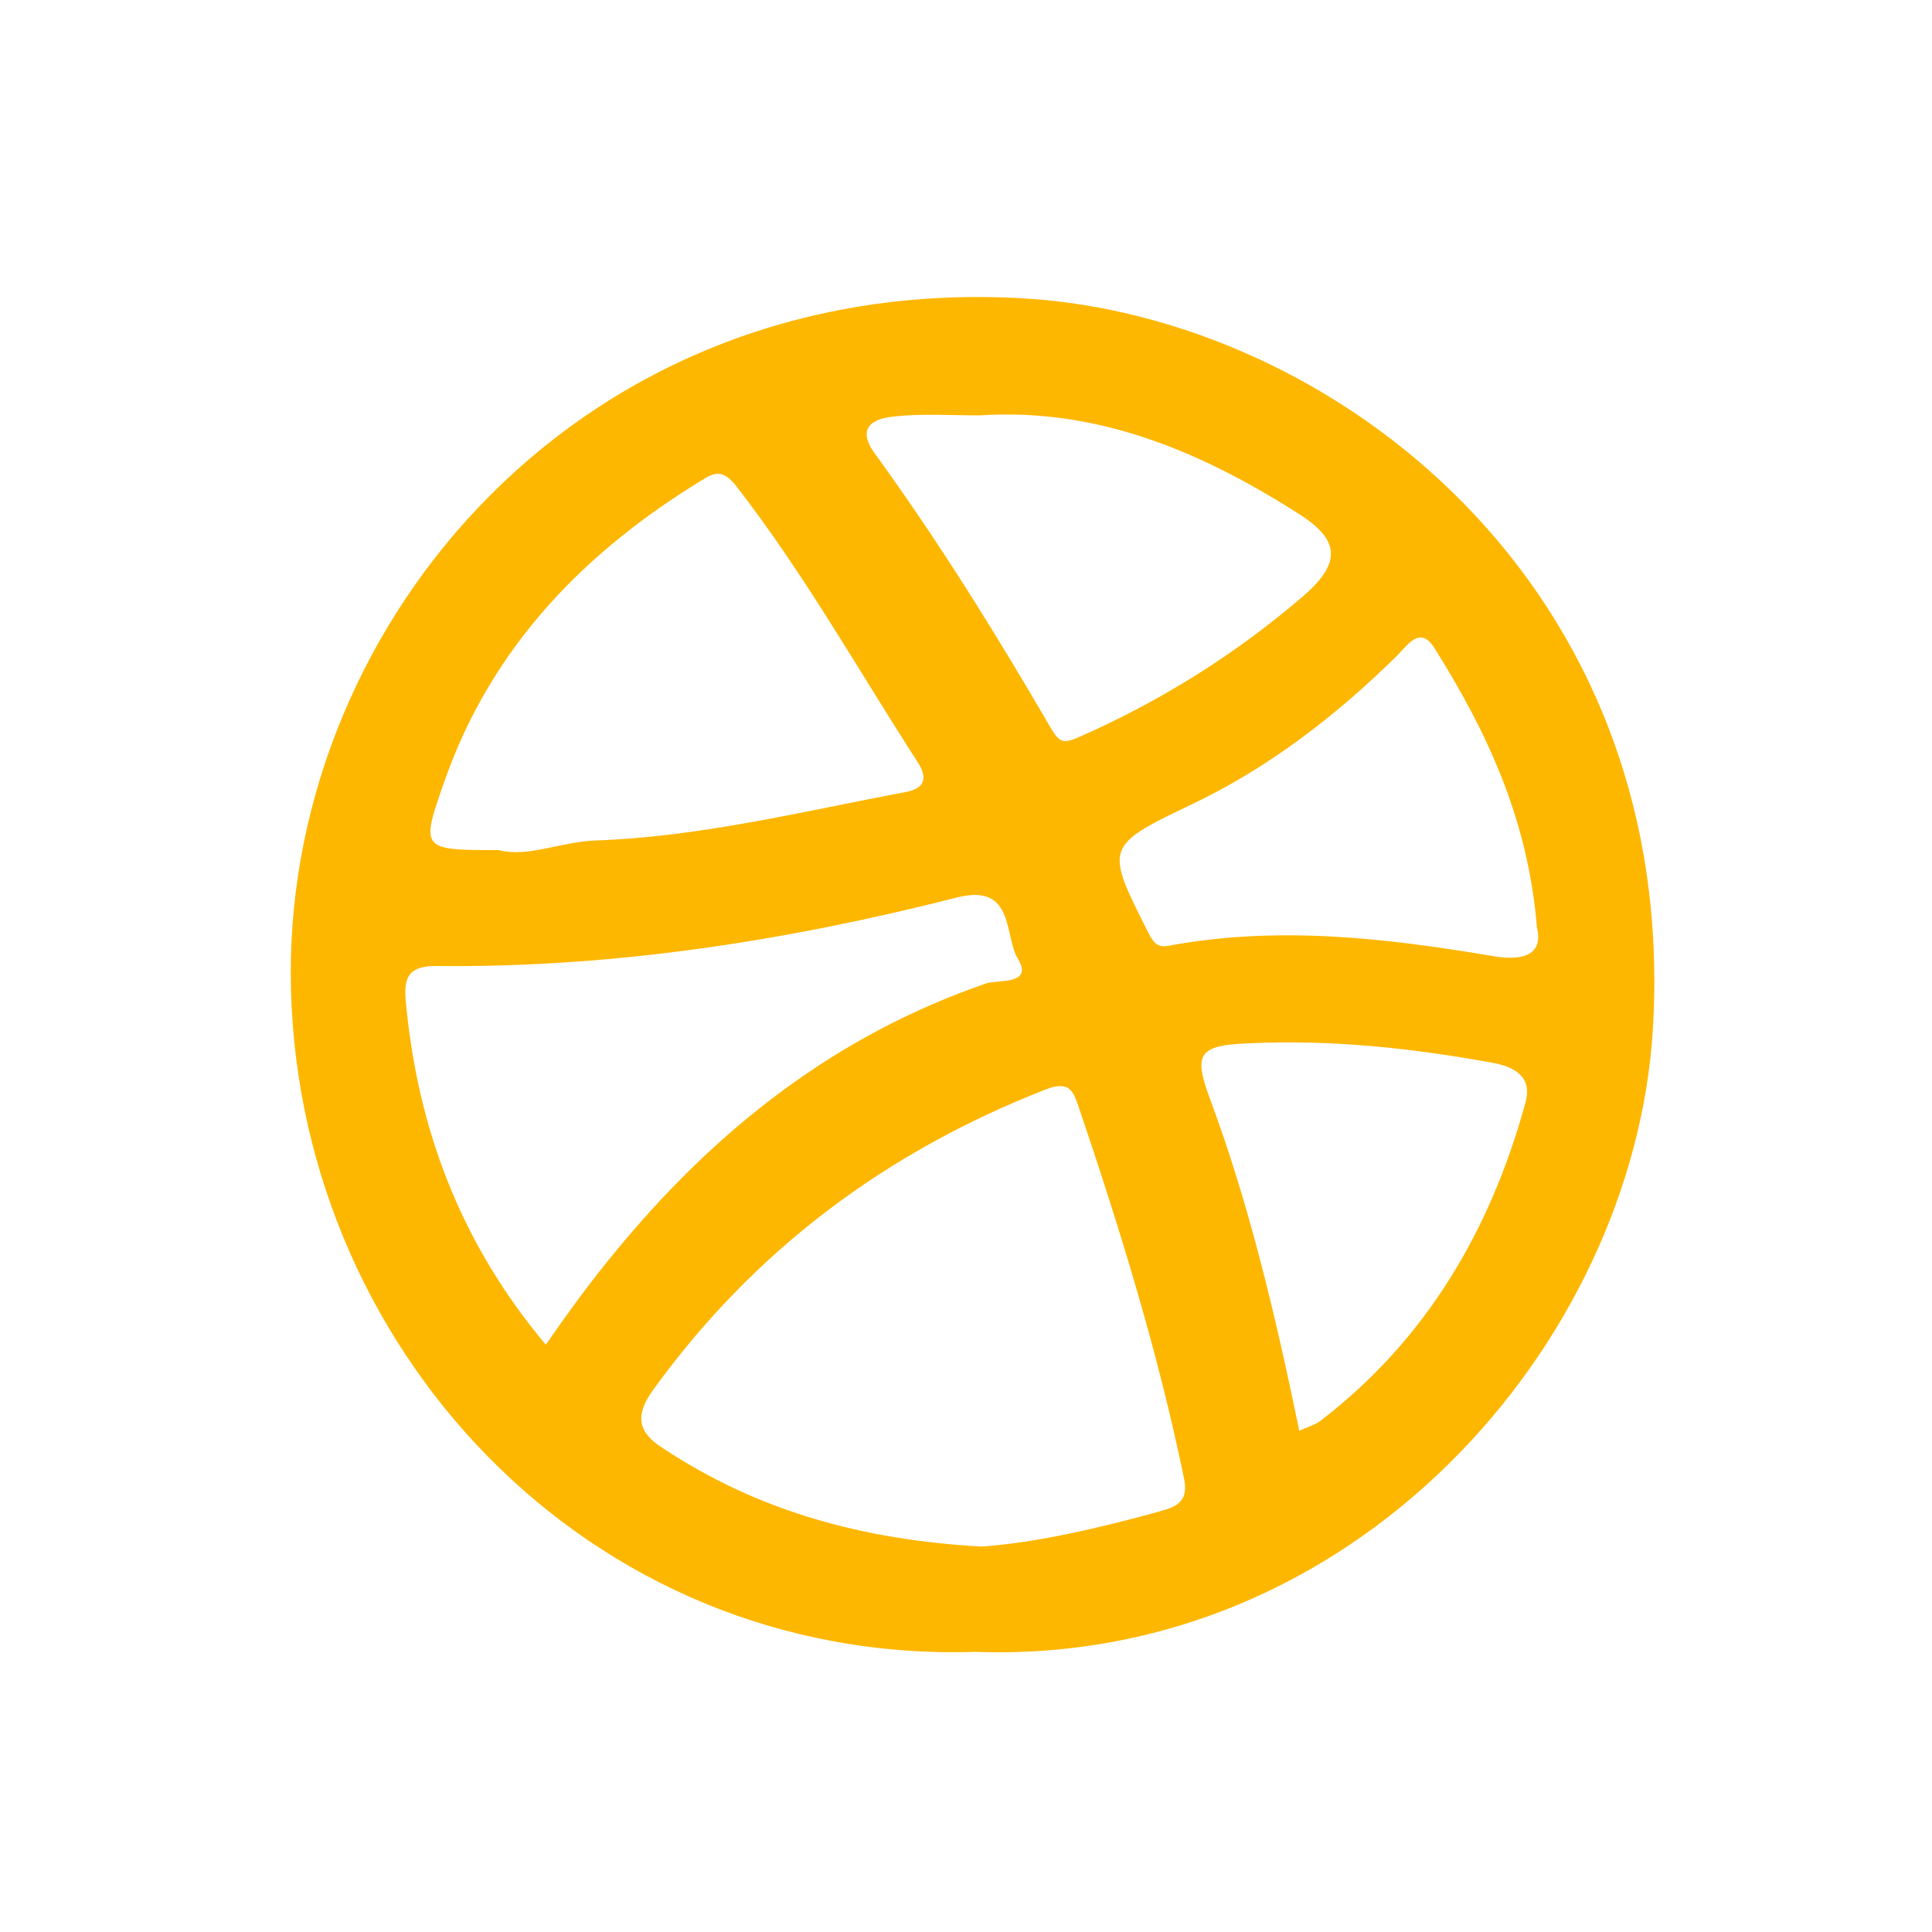
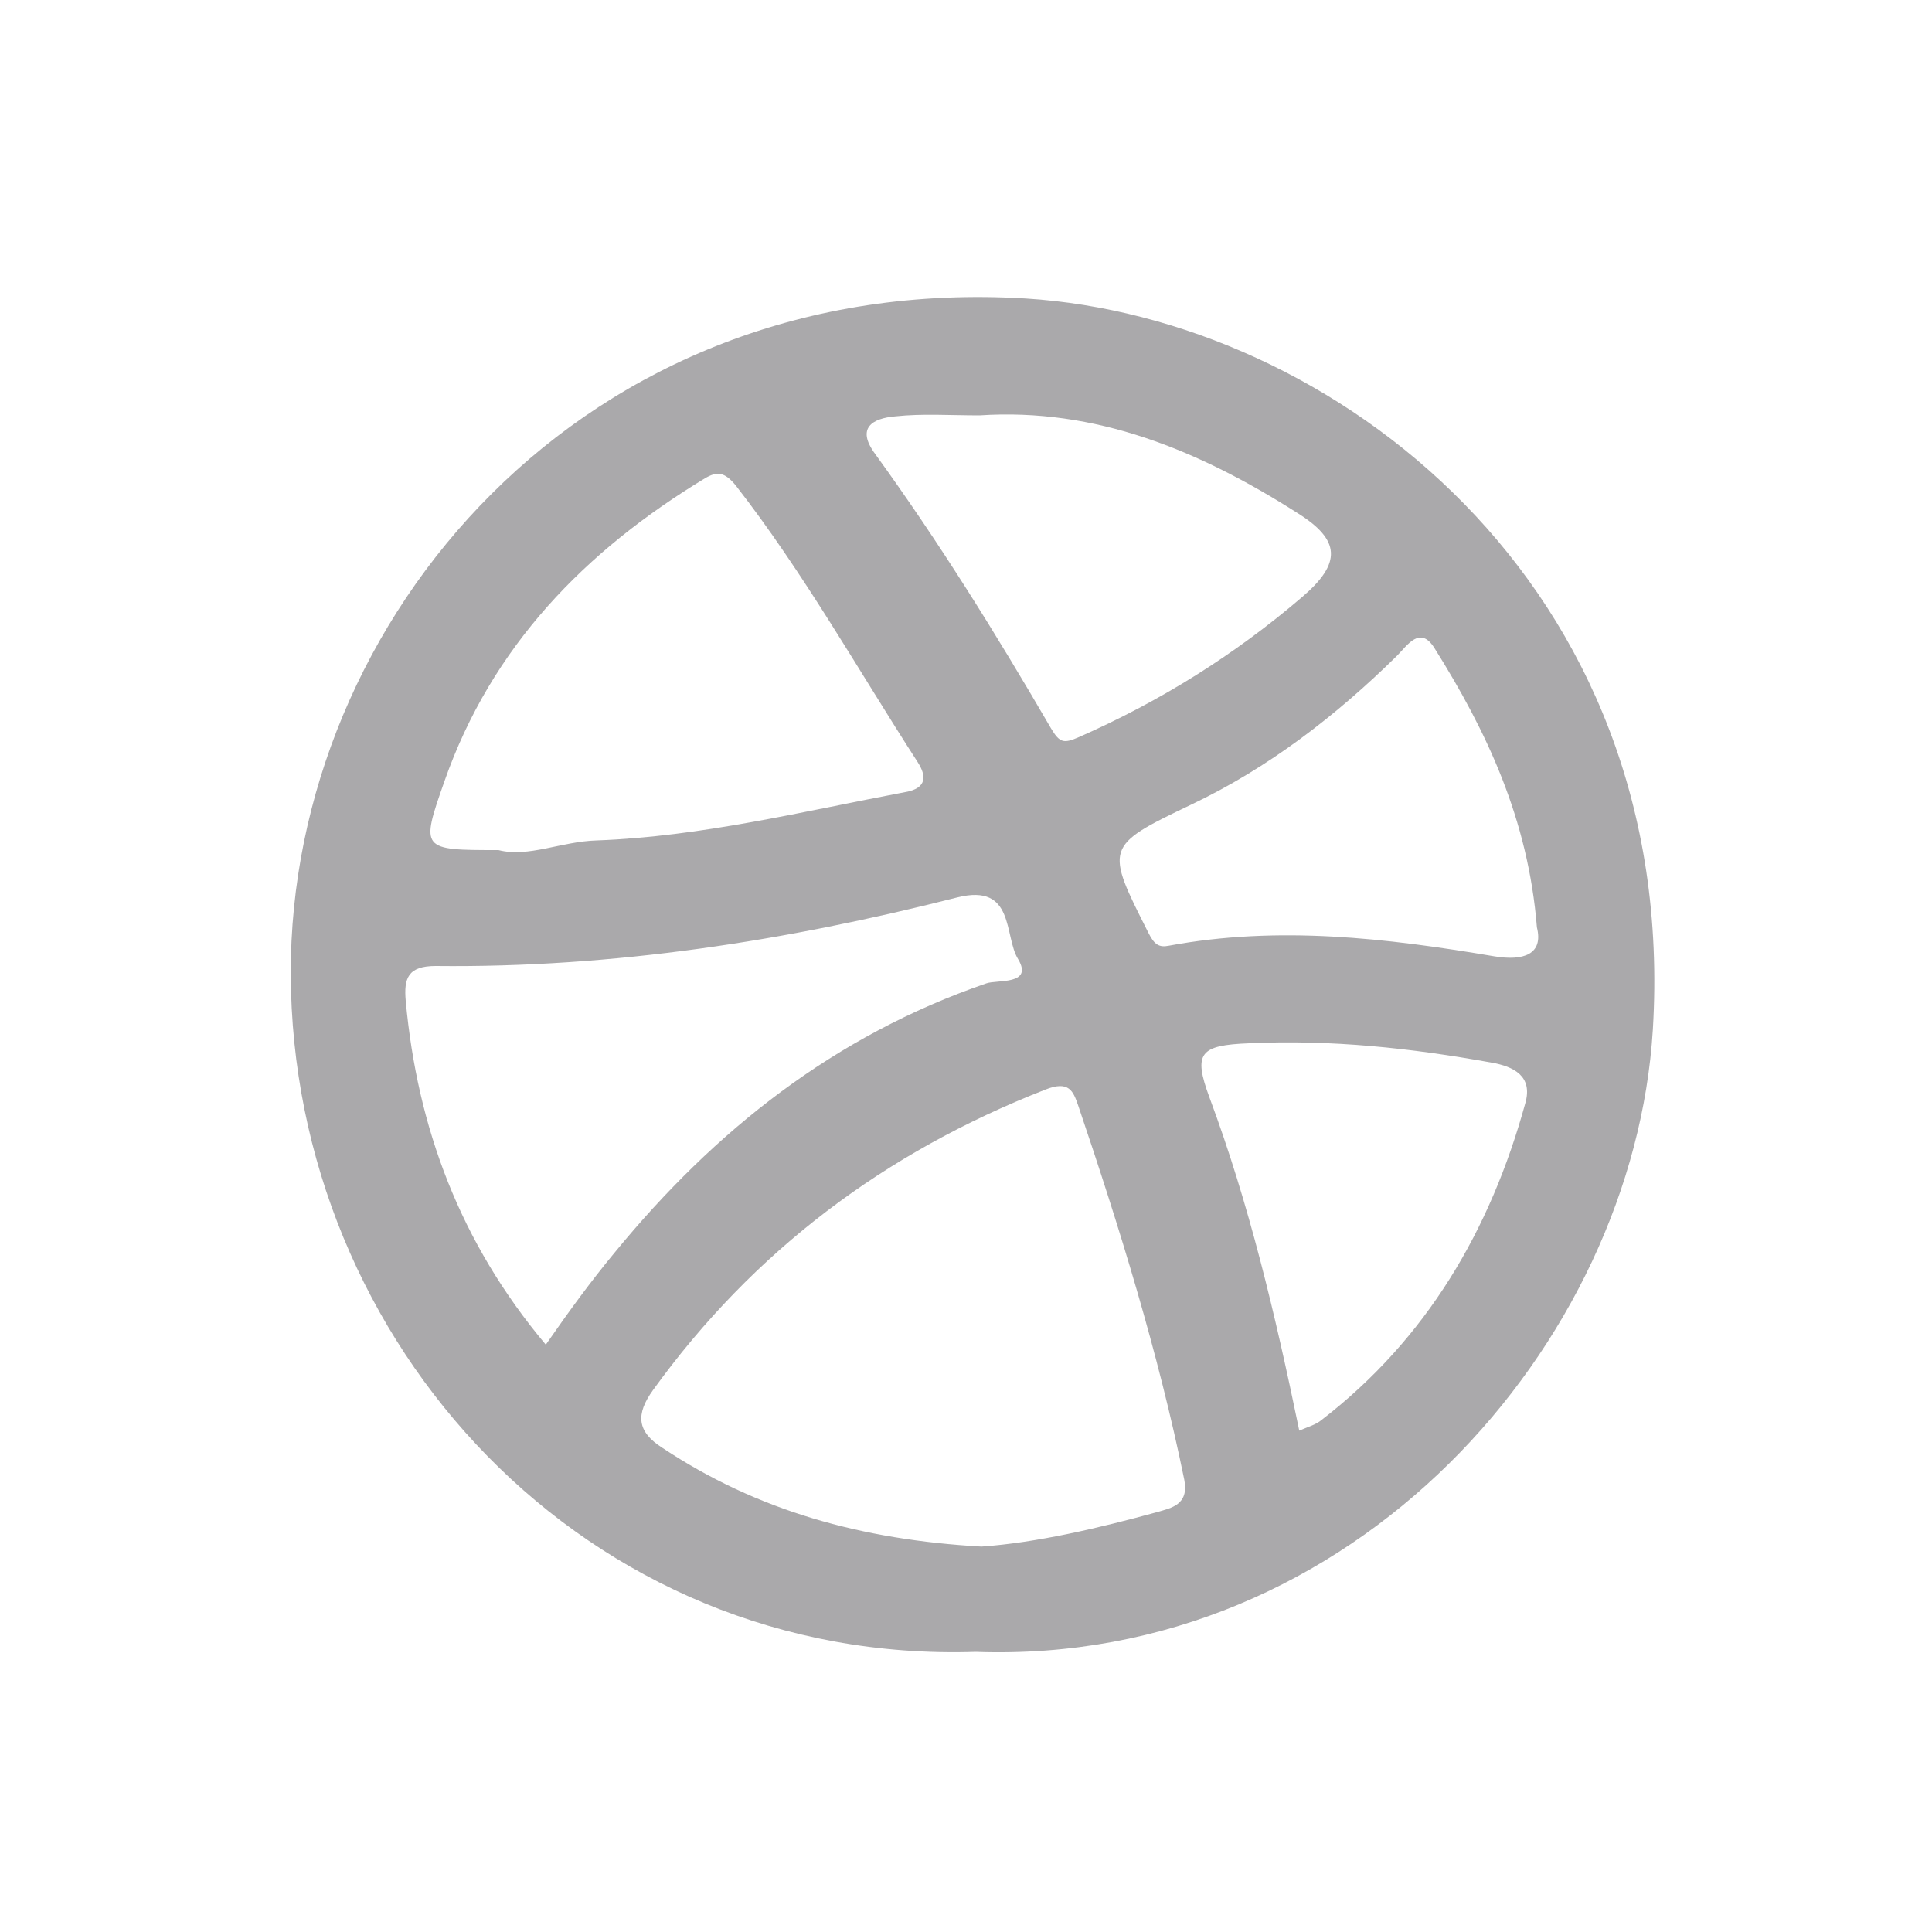
<svg xmlns="http://www.w3.org/2000/svg" version="1.1" id="Layer_1" x="0px" y="0px" viewBox="0 0 200 200" style="enable-background:new 0 0 200 200;" xml:space="preserve">
  <style type="text/css">
- 	.st0{fill:#FEB700;}
+ 	.st0{fill:#AAA9AB;}
</style>
  <path class="st0" d="M101,171c-40.3,1.3-70.8-31.9-70.9-70.2C30,64.2,60.4,28.1,106.2,30.9c31.7,2,67.7,29.5,64.9,75.7  C169.1,139.1,140.2,172.4,101,171z M101.6,160.1c5.7-0.4,12.1-1.9,18.3-3.6c1.3-0.4,3.2-0.7,2.7-3.3c-2.7-13.2-6.7-26.1-11-38.8  c-0.5-1.4-0.9-2.6-3.4-1.6c-16.6,6.5-30.2,16.7-40.6,31.1c-1.8,2.5-1.7,4.3,1,6C78.4,156.4,89.2,159.4,101.6,160.1z M56.5,139.2  c2.5-3.6,4.7-6.6,7.1-9.5c10.4-12.7,22.8-22.5,38.5-27.9c1.1-0.4,4.9,0.2,3.3-2.5c-1.5-2.4-0.3-7.9-6.3-6.4  c-17.7,4.5-35.6,7.3-54,7.1c-2.9,0-3.3,1.3-3.1,3.6C43.2,116.7,47.6,128.6,56.5,139.2z M51.6,88c3.1,0.8,6.5-0.9,10.2-1  c10.8-0.4,21.3-3,31.9-5c2.3-0.4,2.2-1.7,1.3-3.1c-6.2-9.6-11.8-19.6-18.8-28.6c-1.2-1.5-2-1.5-3.2-0.8C60.6,57,50.9,66.9,46,80.9  C43.5,88,43.6,88,51.6,88z M101.4,43c-3.1,0-5.9-0.2-8.7,0.1c-2.4,0.2-4.1,1.2-2.1,3.9c6.6,9.1,12.5,18.6,18.2,28.4  c0.9,1.5,1.3,1.6,2.9,0.9c8.4-3.7,16.1-8.5,23.1-14.5c4.1-3.5,4-5.9-0.5-8.7C124.1,46.6,113.4,42.2,101.4,43z M159.1,96  c-0.9-11.2-5.2-20.3-10.6-28.9c-1.5-2.4-2.8-0.3-3.9,0.8c-6.3,6.2-13.3,11.6-21.3,15.4c-9,4.3-8.9,4.4-4.4,13.3  c0.6,1.2,1.1,1.5,2.1,1.3c11.3-2.1,22.5-0.8,33.7,1.1C157.7,99.5,159.8,98.8,159.1,96z M134.5,148.1c0.9-0.4,1.7-0.6,2.3-1.1  c10.9-8.4,17.5-19.7,21.1-32.8c0.8-2.8-1.2-3.8-3.5-4.2c-8.3-1.5-16.6-2.4-25.1-2c-5.1,0.2-5.8,1-4.1,5.6  C129.3,124.6,132,136,134.5,148.1z" />
</svg>
